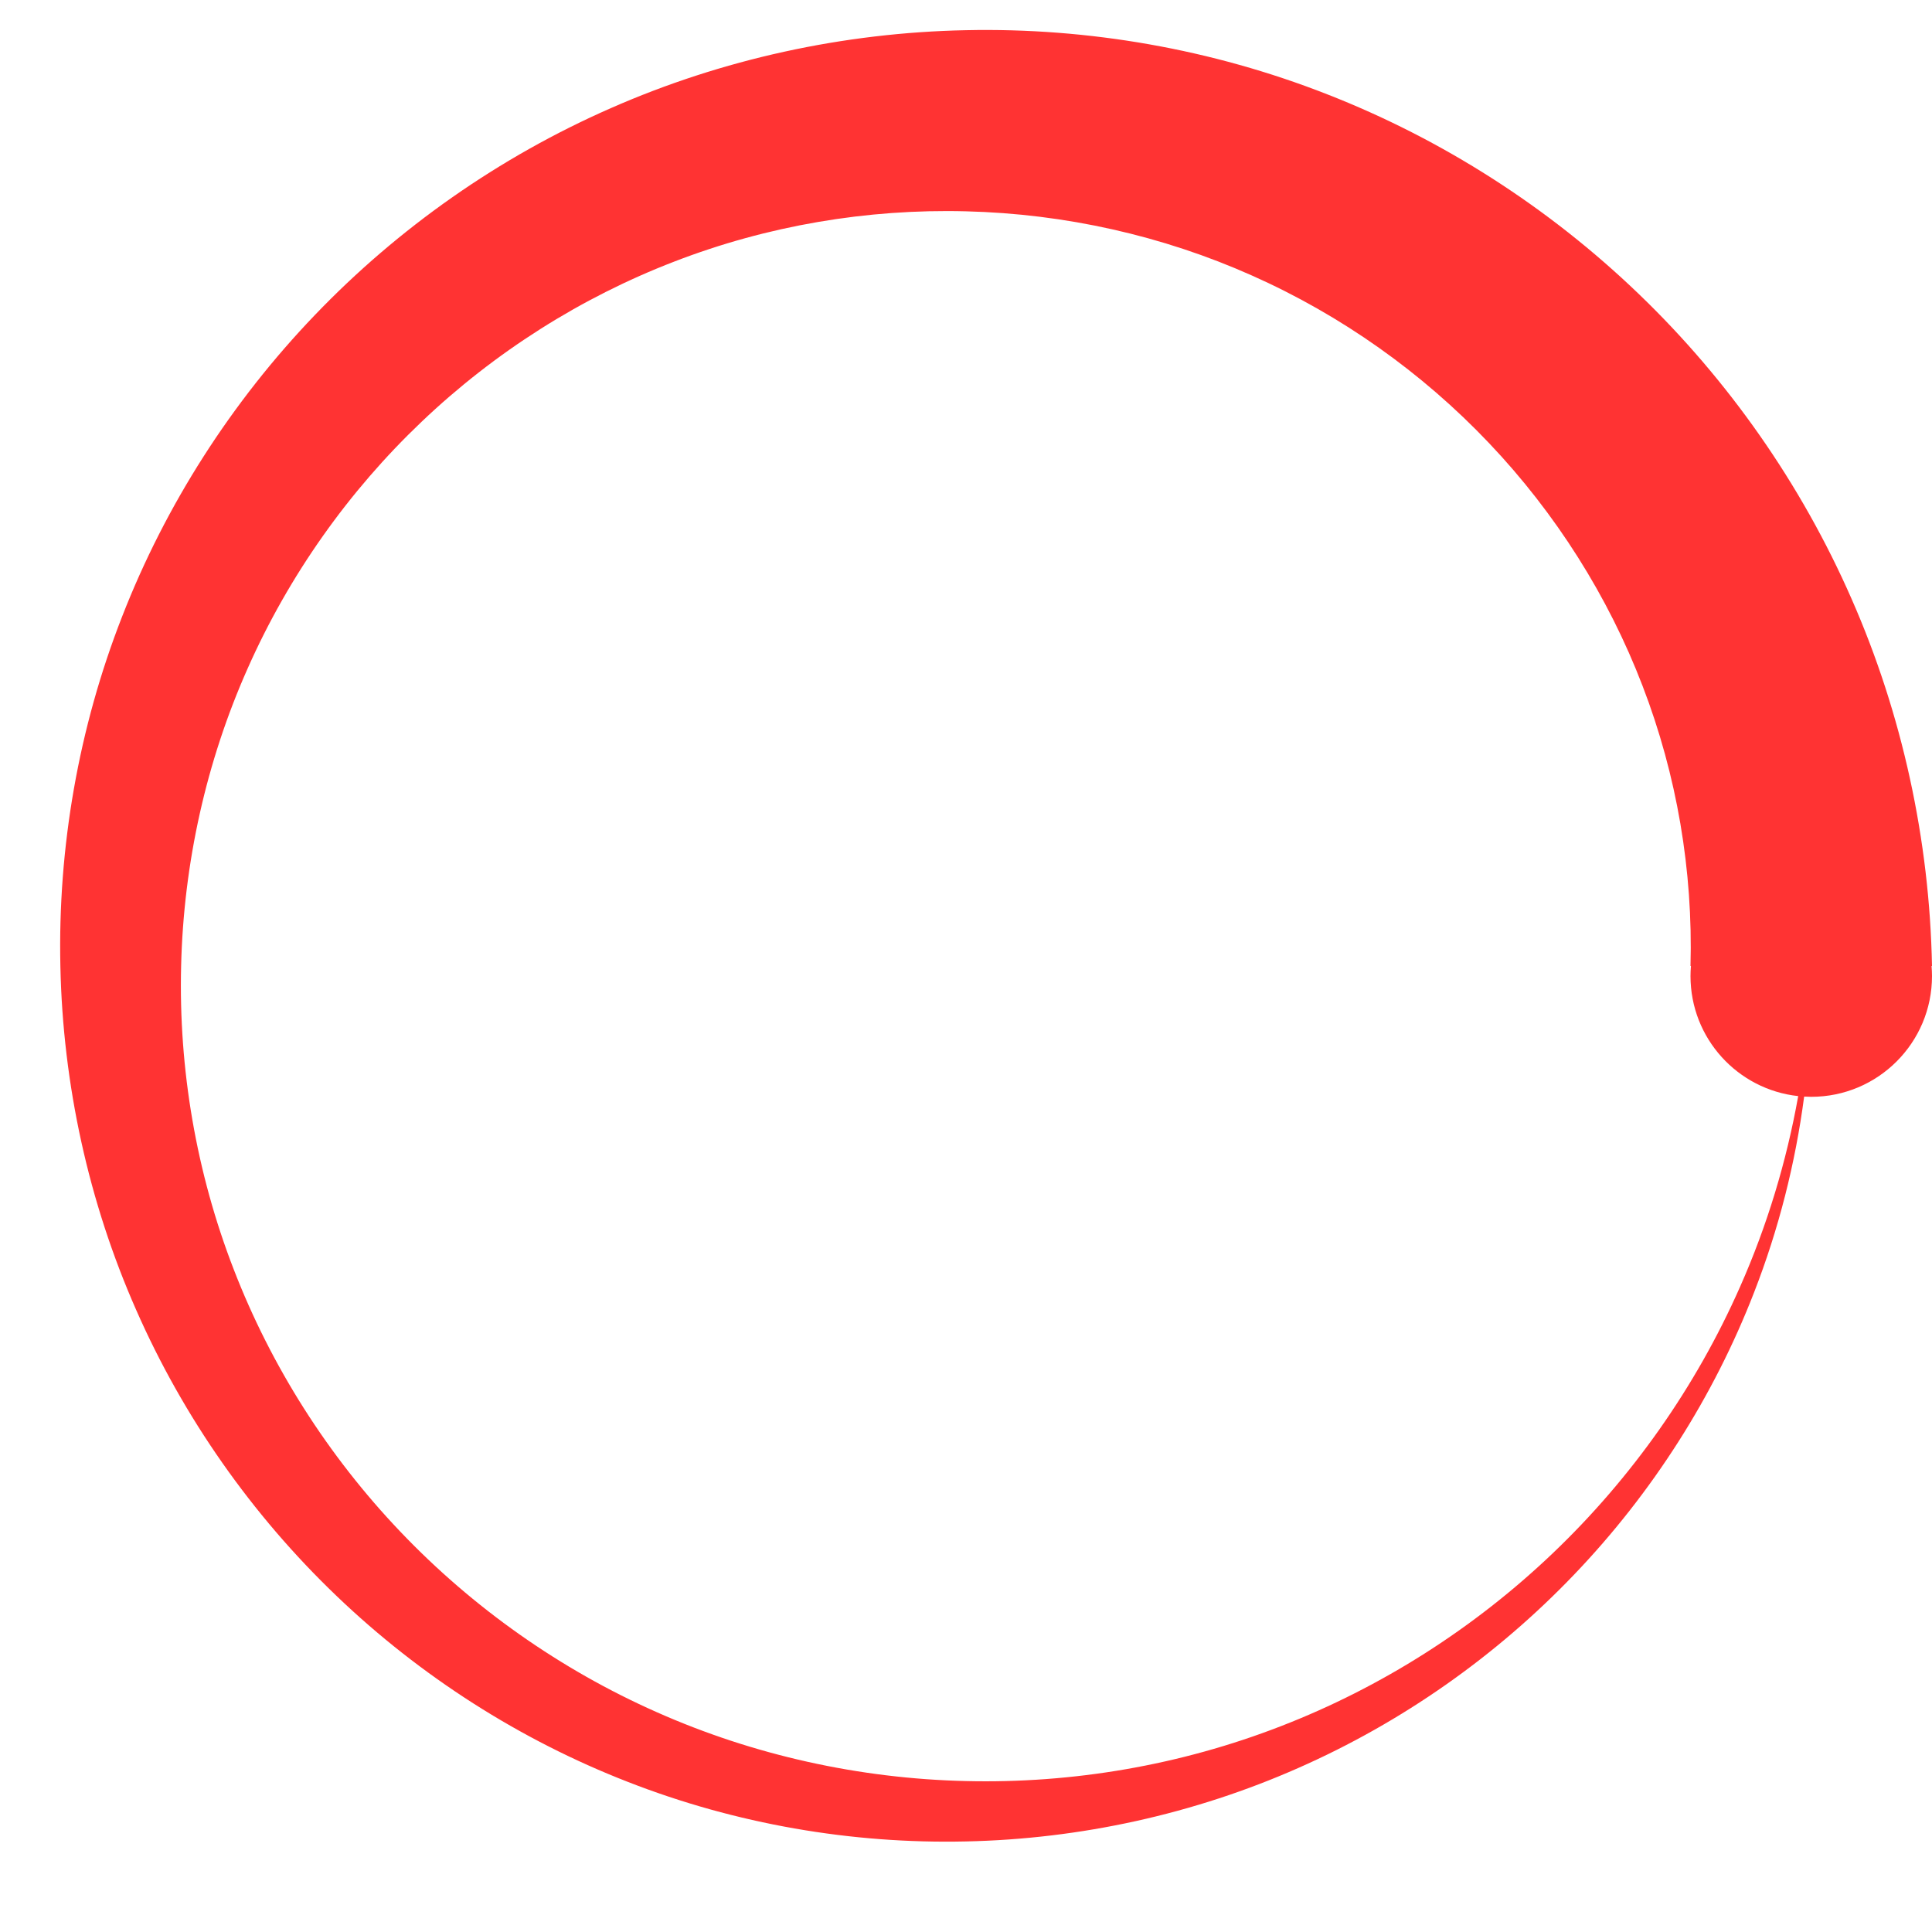
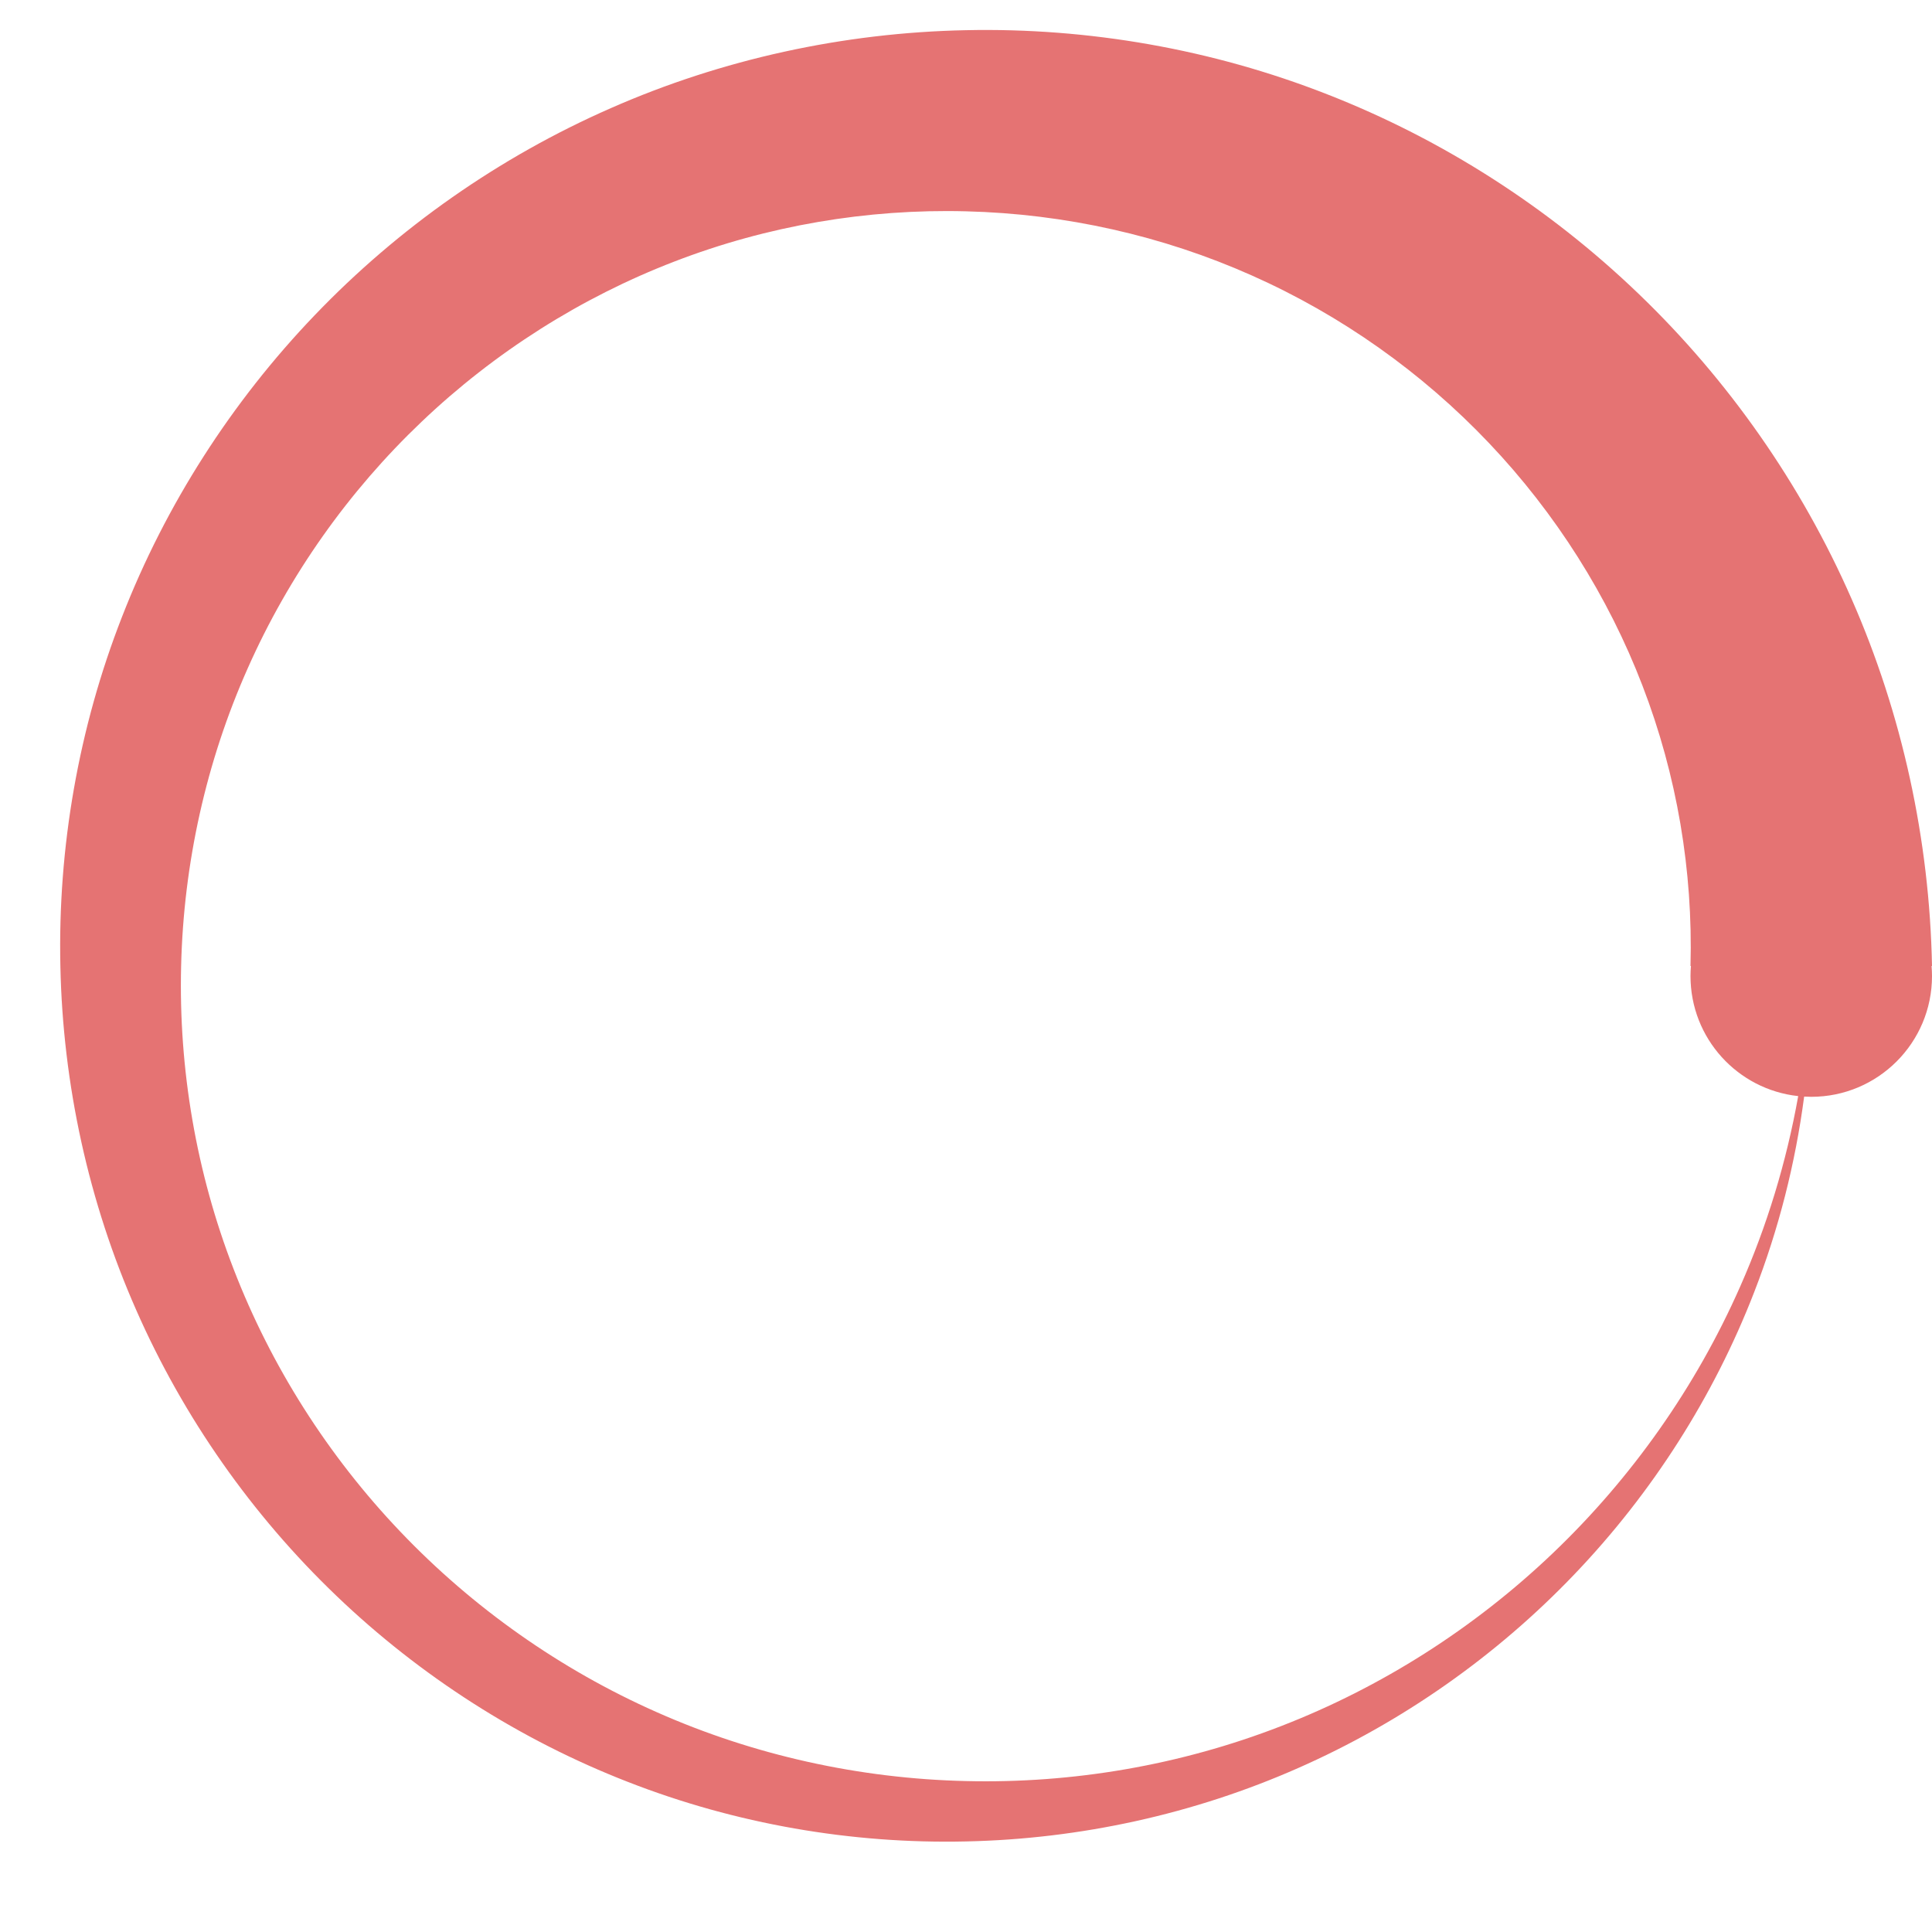
<svg xmlns="http://www.w3.org/2000/svg" version="1.1" width="512" height="512" viewBox="0 0 512 512">
-   <g fill="#FF3333">
+   <g fill="#E57373">
    <path d="M512 256c-0.639-33.431-7.892-66.758-21.288-97.231-13.352-30.5-32.731-58.129-56.521-80.96-23.776-22.848-51.972-40.91-82.492-52.826-30.502-11.962-63.298-17.676-95.699-16.983-32.405 0.641-64.666 7.687-94.167 20.678-29.524 12.948-56.271 31.735-78.367 54.788-22.112 23.041-39.58 50.354-51.093 79.899-11.557 29.531-17.064 61.26-16.373 92.635 0.643 31.38 7.482 62.574 20.067 91.103 12.544 28.55 30.738 54.414 53.055 75.774 22.305 21.377 48.736 38.252 77.307 49.36 28.559 11.152 59.223 16.451 89.571 15.763 30.354-0.645 60.481-7.277 88.038-19.457 27.575-12.141 52.558-29.74 73.183-51.322 20.641-21.57 36.922-47.118 47.627-74.715 6.517-16.729 10.94-34.2 13.271-51.899 0.623 0.036 1.249 0.060 1.881 0.060 17.673 0 32-14.326 32-32 0-0.898-0.047-1.786-0.119-2.666h0.119zM461.153 340.974c-11.736 26.601-28.742 50.7-49.589 70.59-20.835 19.905-45.5 35.593-72.122 45.895-26.614 10.339-55.145 15.226-83.442 14.541-28.302-0.649-56.298-6.868-81.91-18.237-25.625-11.333-48.842-27.745-67.997-47.856-19.169-20.099-34.264-43.882-44.161-69.529-9.935-25.642-14.614-53.107-13.932-80.378 0.651-27.276 6.664-54.206 17.627-78.845 10.929-24.65 26.749-46.985 46.123-65.405 19.365-18.434 42.265-32.935 66.937-42.428 24.669-9.53 51.068-14.003 77.313-13.322 26.25 0.653 52.114 6.459 75.781 17.017 23.676 10.525 45.128 25.751 62.812 44.391 17.698 18.629 31.605 40.647 40.695 64.344 9.124 23.696 13.391 49.029 12.712 74.248h0.119c-0.072 0.88-0.119 1.768-0.119 2.666 0 16.506 12.496 30.087 28.543 31.812-3.112 17.411-8.265 34.409-15.39 50.496z" />
  </g>
</svg>
